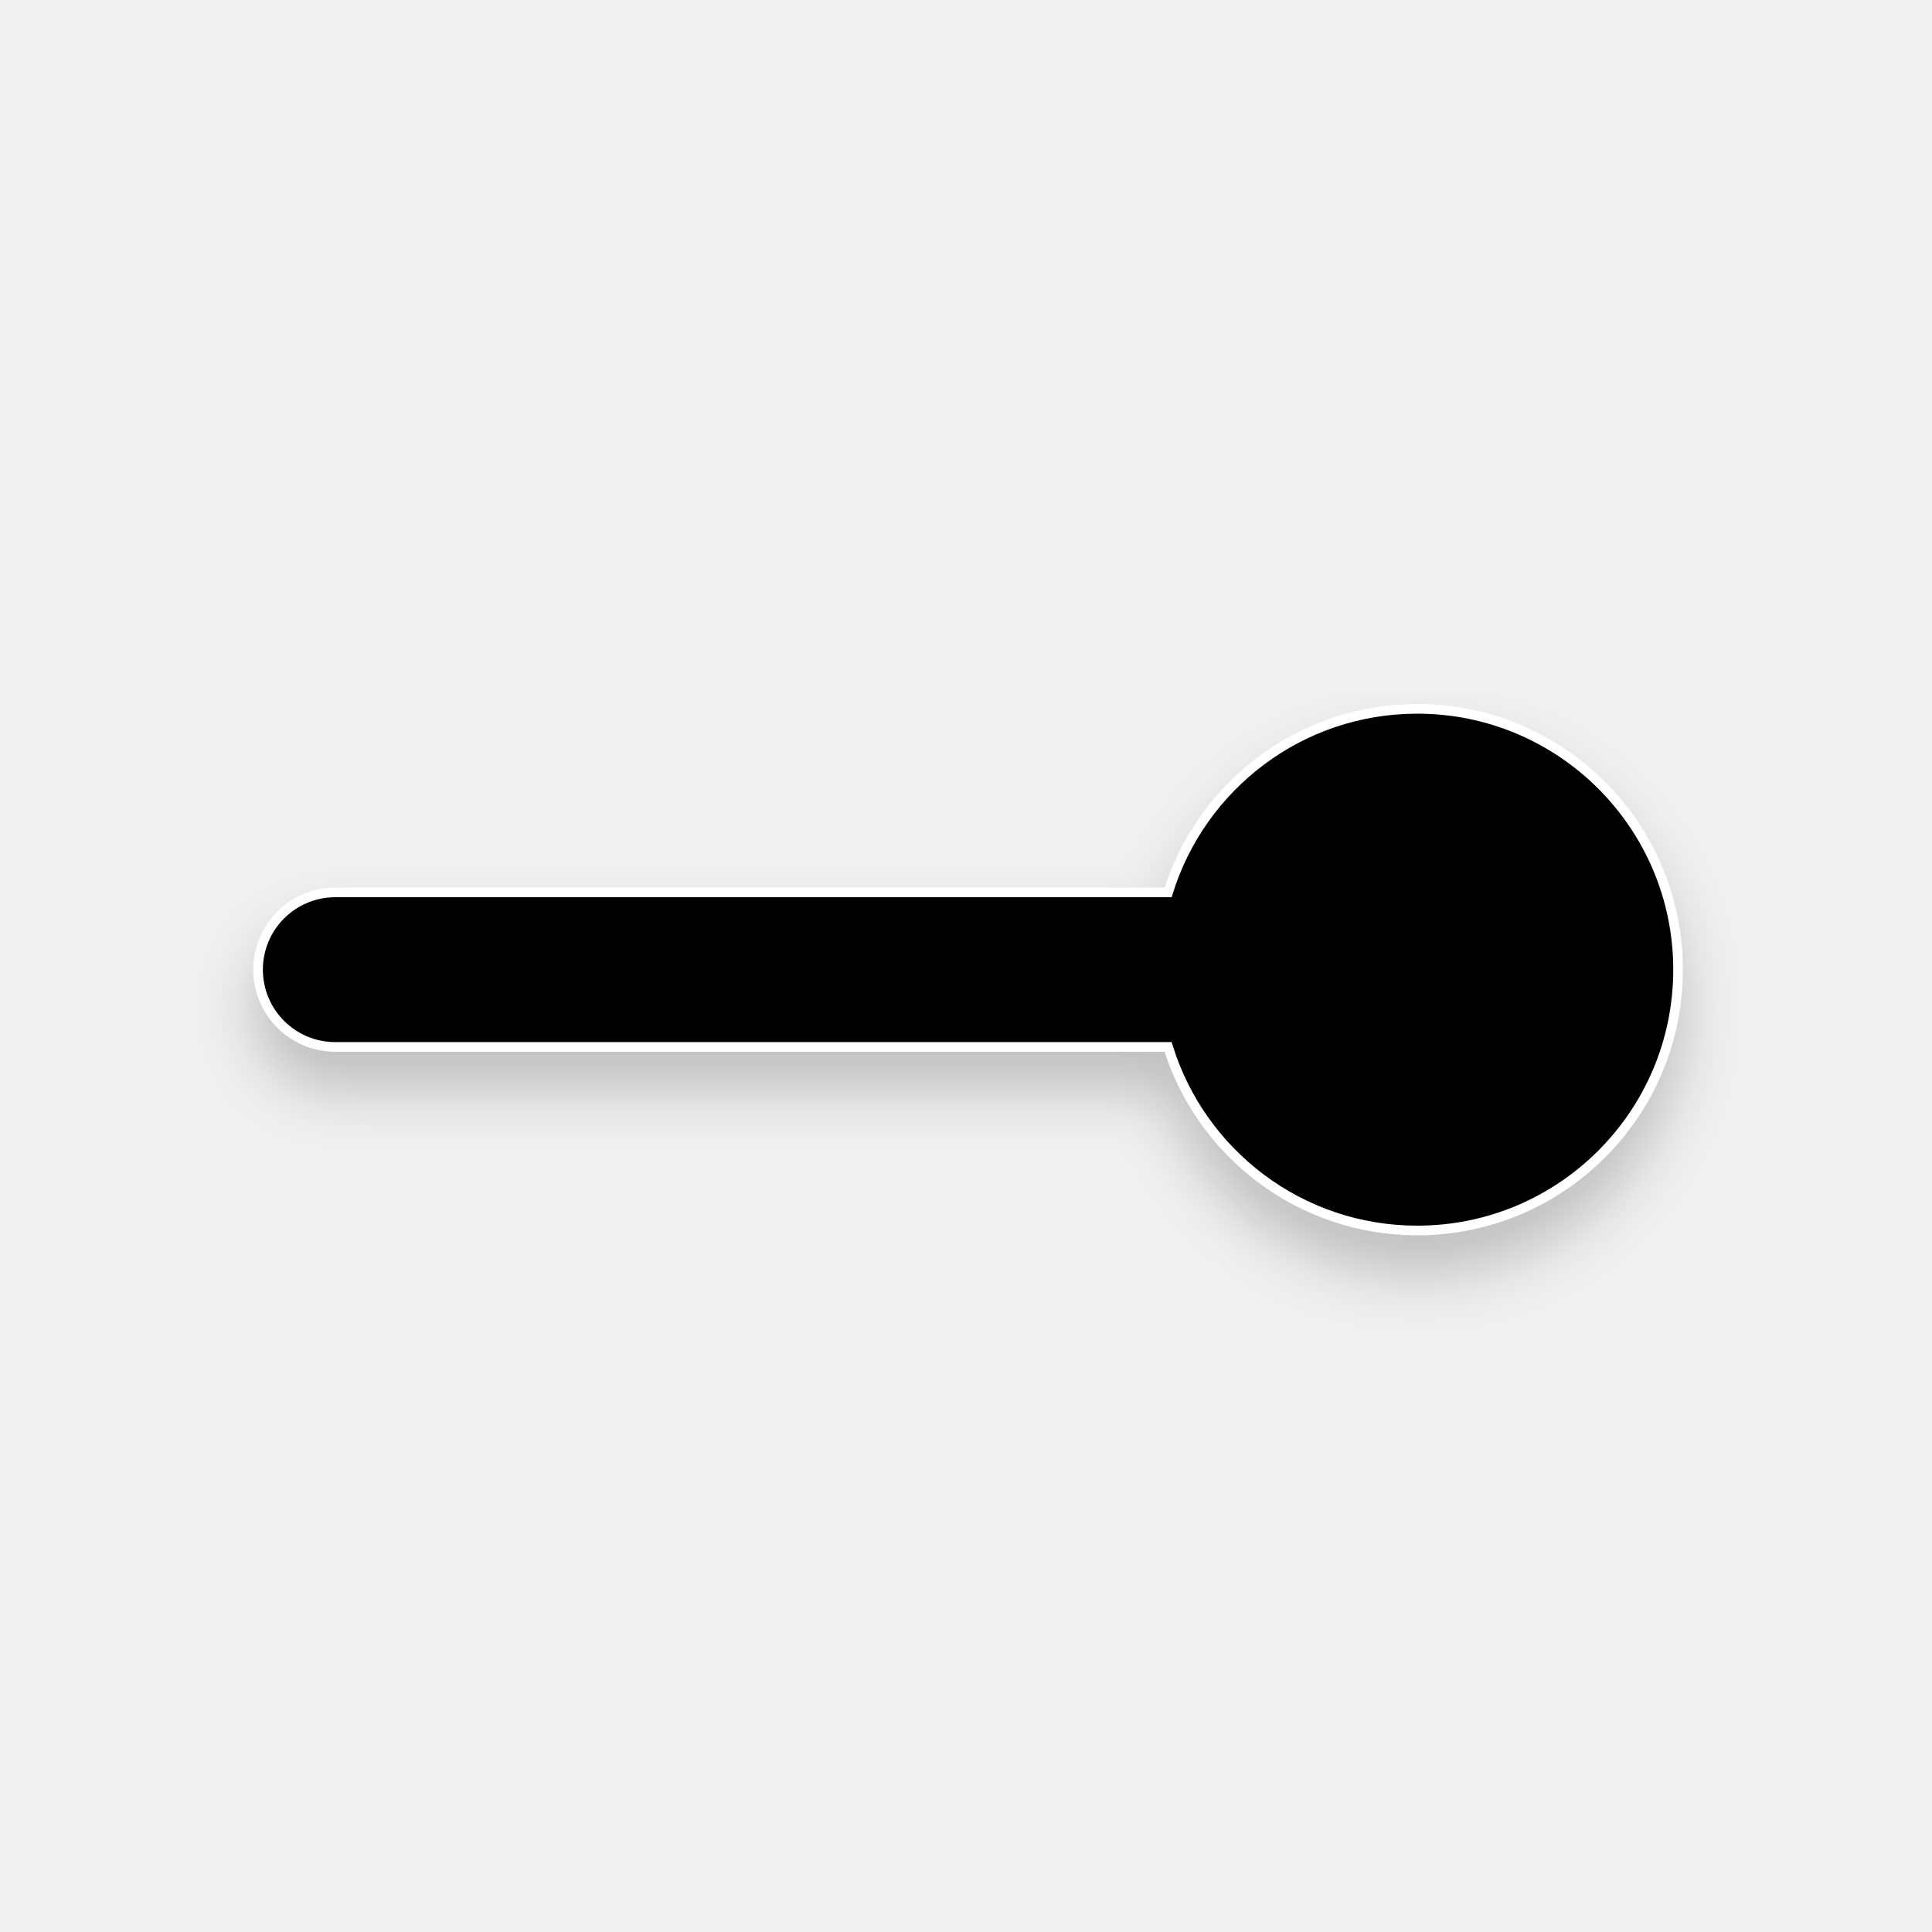
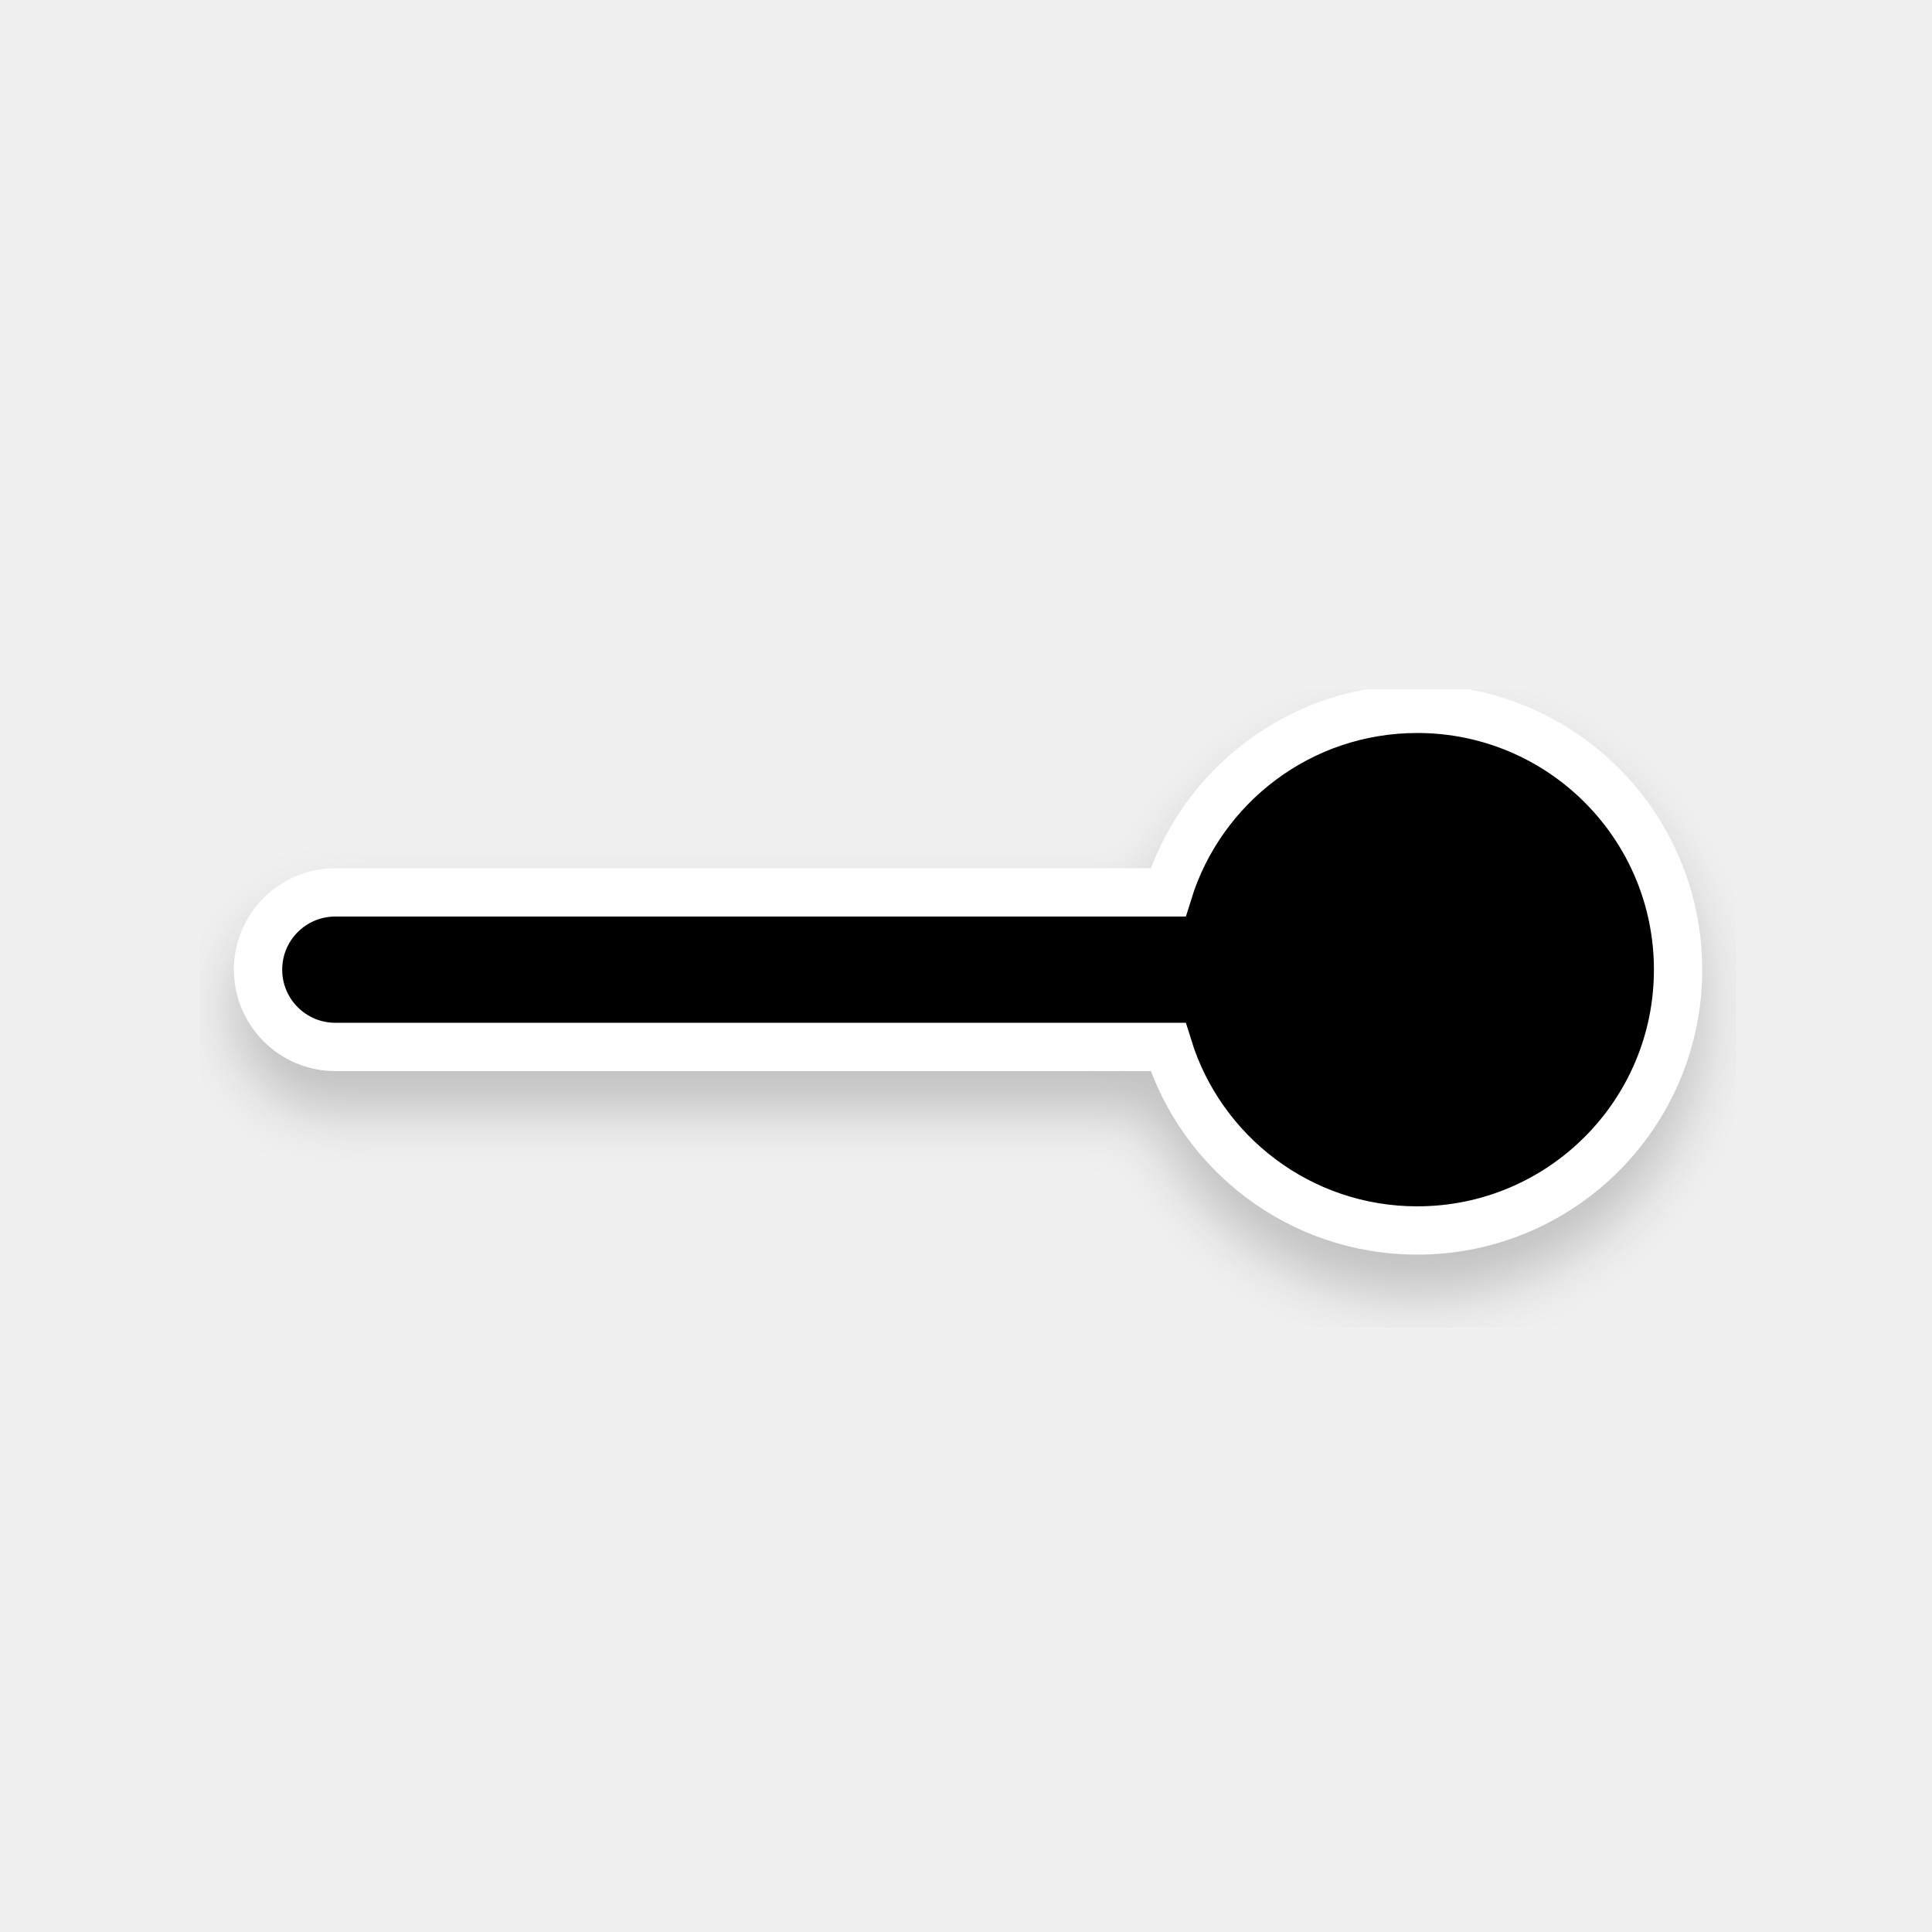
<svg xmlns="http://www.w3.org/2000/svg" width="200" height="200" viewBox="0 0 200 200" fill="none" version="1.1" id="svg25">
-   <path id="path2" style="fill:#000000;filter:url(#filter0_d);stroke:#ffffff" d="M 146.713 73.379 C 134.587 73.379 124.33 81.373 120.92 92.379 L 34.713 92.379 C 30.295 92.379 26.713 95.96 26.713 100.379 C 26.713 104.797 30.295 108.379 34.713 108.379 L 120.92 108.379 C 124.33 119.384 134.587 127.379 146.713 127.379 C 161.625 127.379 173.713 115.29 173.713 100.379 C 173.713 85.467 161.625 73.379 146.713 73.379 z " />
+   <path id="path2" style="fill:#000000;filter:url(#filter0_d);stroke:#ffffff;stroke-width:5;stroke-miterlimit:4;stroke-dasharray:none" d="M 146.713 73.379 C 134.587 73.379 124.33 81.373 120.92 92.379 L 34.713 92.379 C 30.295 92.379 26.713 95.96 26.713 100.379 C 26.713 104.797 30.295 108.379 34.713 108.379 L 120.92 108.379 C 124.33 119.384 134.587 127.379 146.713 127.379 C 161.625 127.379 173.713 115.29 173.713 100.379 C 173.713 85.467 161.625 73.379 146.713 73.379 z " />
  <defs id="defs23">
    <filter id="filter0_d" x="20.713" y="71.379" width="159" height="66" filterUnits="userSpaceOnUse" color-interpolation-filters="sRGB">
      <feFlood flood-opacity="0" result="BackgroundImageFix" id="feFlood8" />
      <feColorMatrix in="SourceAlpha" type="matrix" values="0 0 0 0 0 0 0 0 0 0 0 0 0 0 0 0 0 0 127 0" id="feColorMatrix10" />
      <feOffset dy="4" id="feOffset12" />
      <feGaussianBlur stdDeviation="3" id="feGaussianBlur14" />
      <feColorMatrix type="matrix" values="0 0 0 0 0 0 0 0 0 0 0 0 0 0 0 0 0 0 0.2 0" id="feColorMatrix16" />
      <feBlend mode="normal" in2="BackgroundImageFix" result="effect1_dropShadow" id="feBlend18" />
      <feBlend mode="normal" in="SourceGraphic" in2="effect1_dropShadow" result="shape" id="feBlend20" />
    </filter>
  </defs>
</svg>
